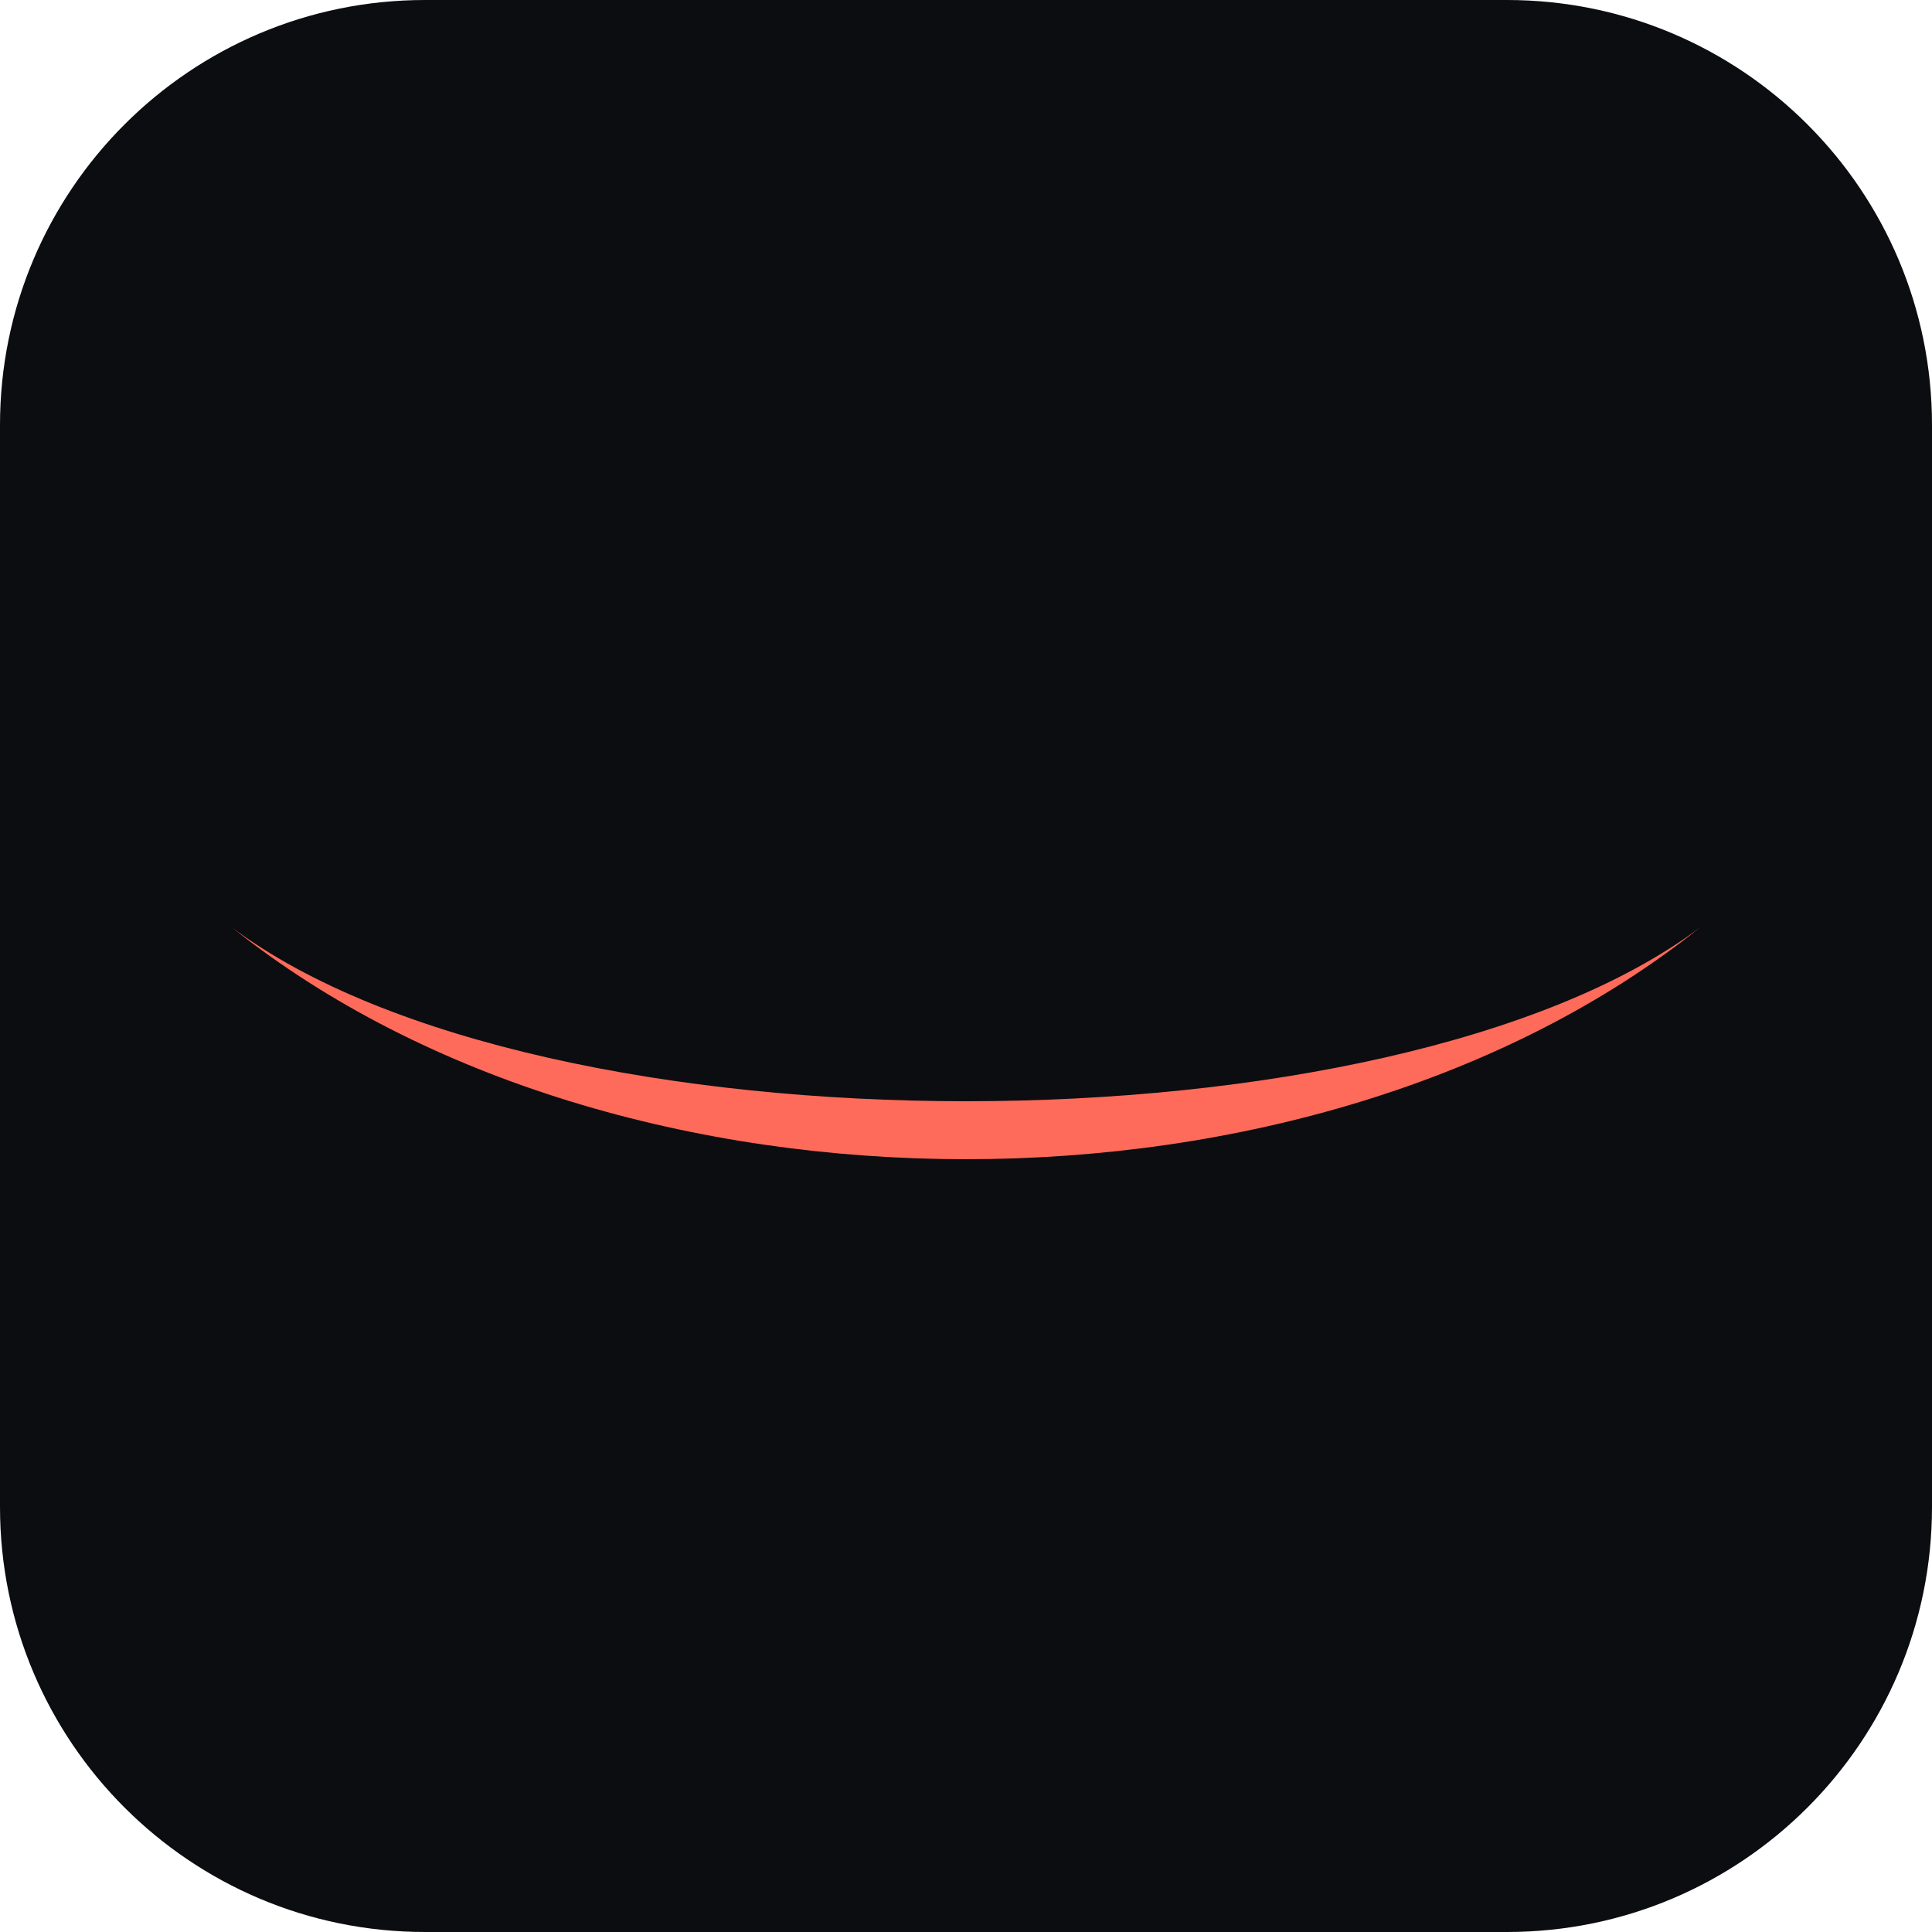
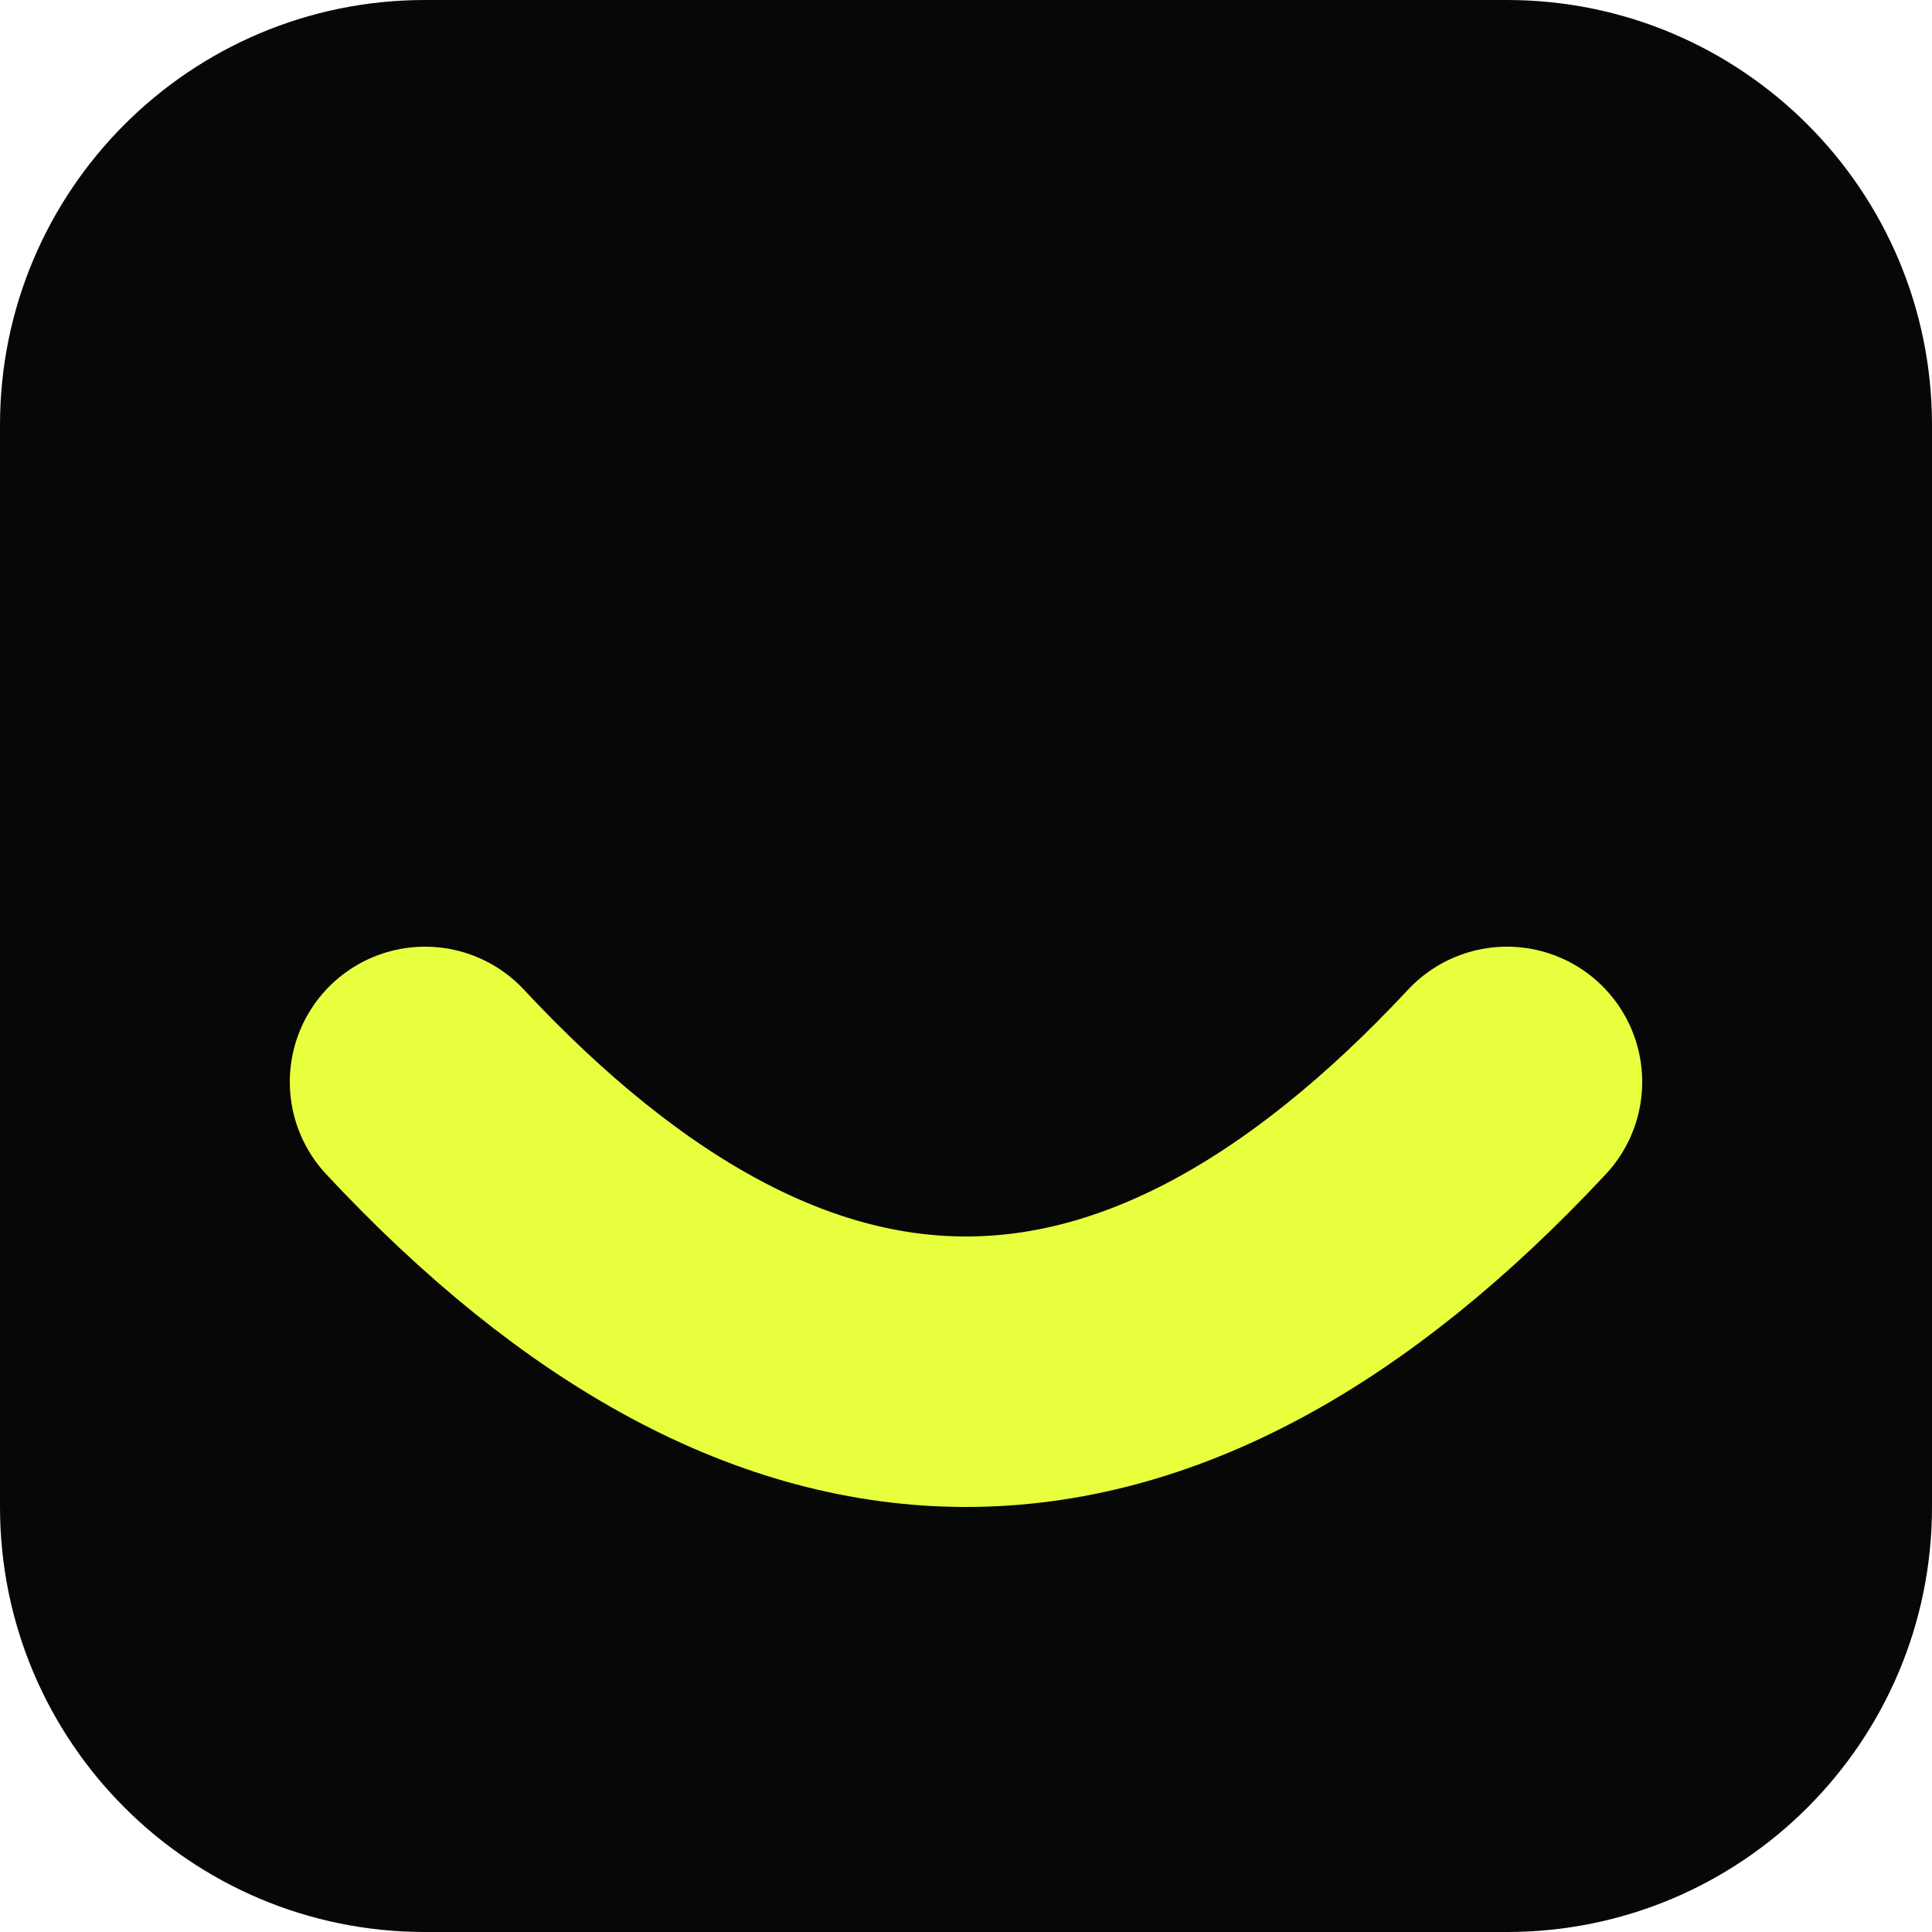
<svg xmlns="http://www.w3.org/2000/svg" viewBox="0 0 100 100">
-   <rect width="100" height="100" rx="22" fill="#0C0D10" />
-   <path d="M12 42 C32 58, 68 58, 88 42 C72 54, 28 54, 12 42 Z" fill="#FF6B5A" transform="translate(0 6)" />
+   <rect width="100" height="100" rx="22" fill="#070708" />
+   <path d="M22 56 Q50 86 78 56" fill="none" stroke="#e8ff3d" stroke-width="14" stroke-linecap="round" />
</svg>
